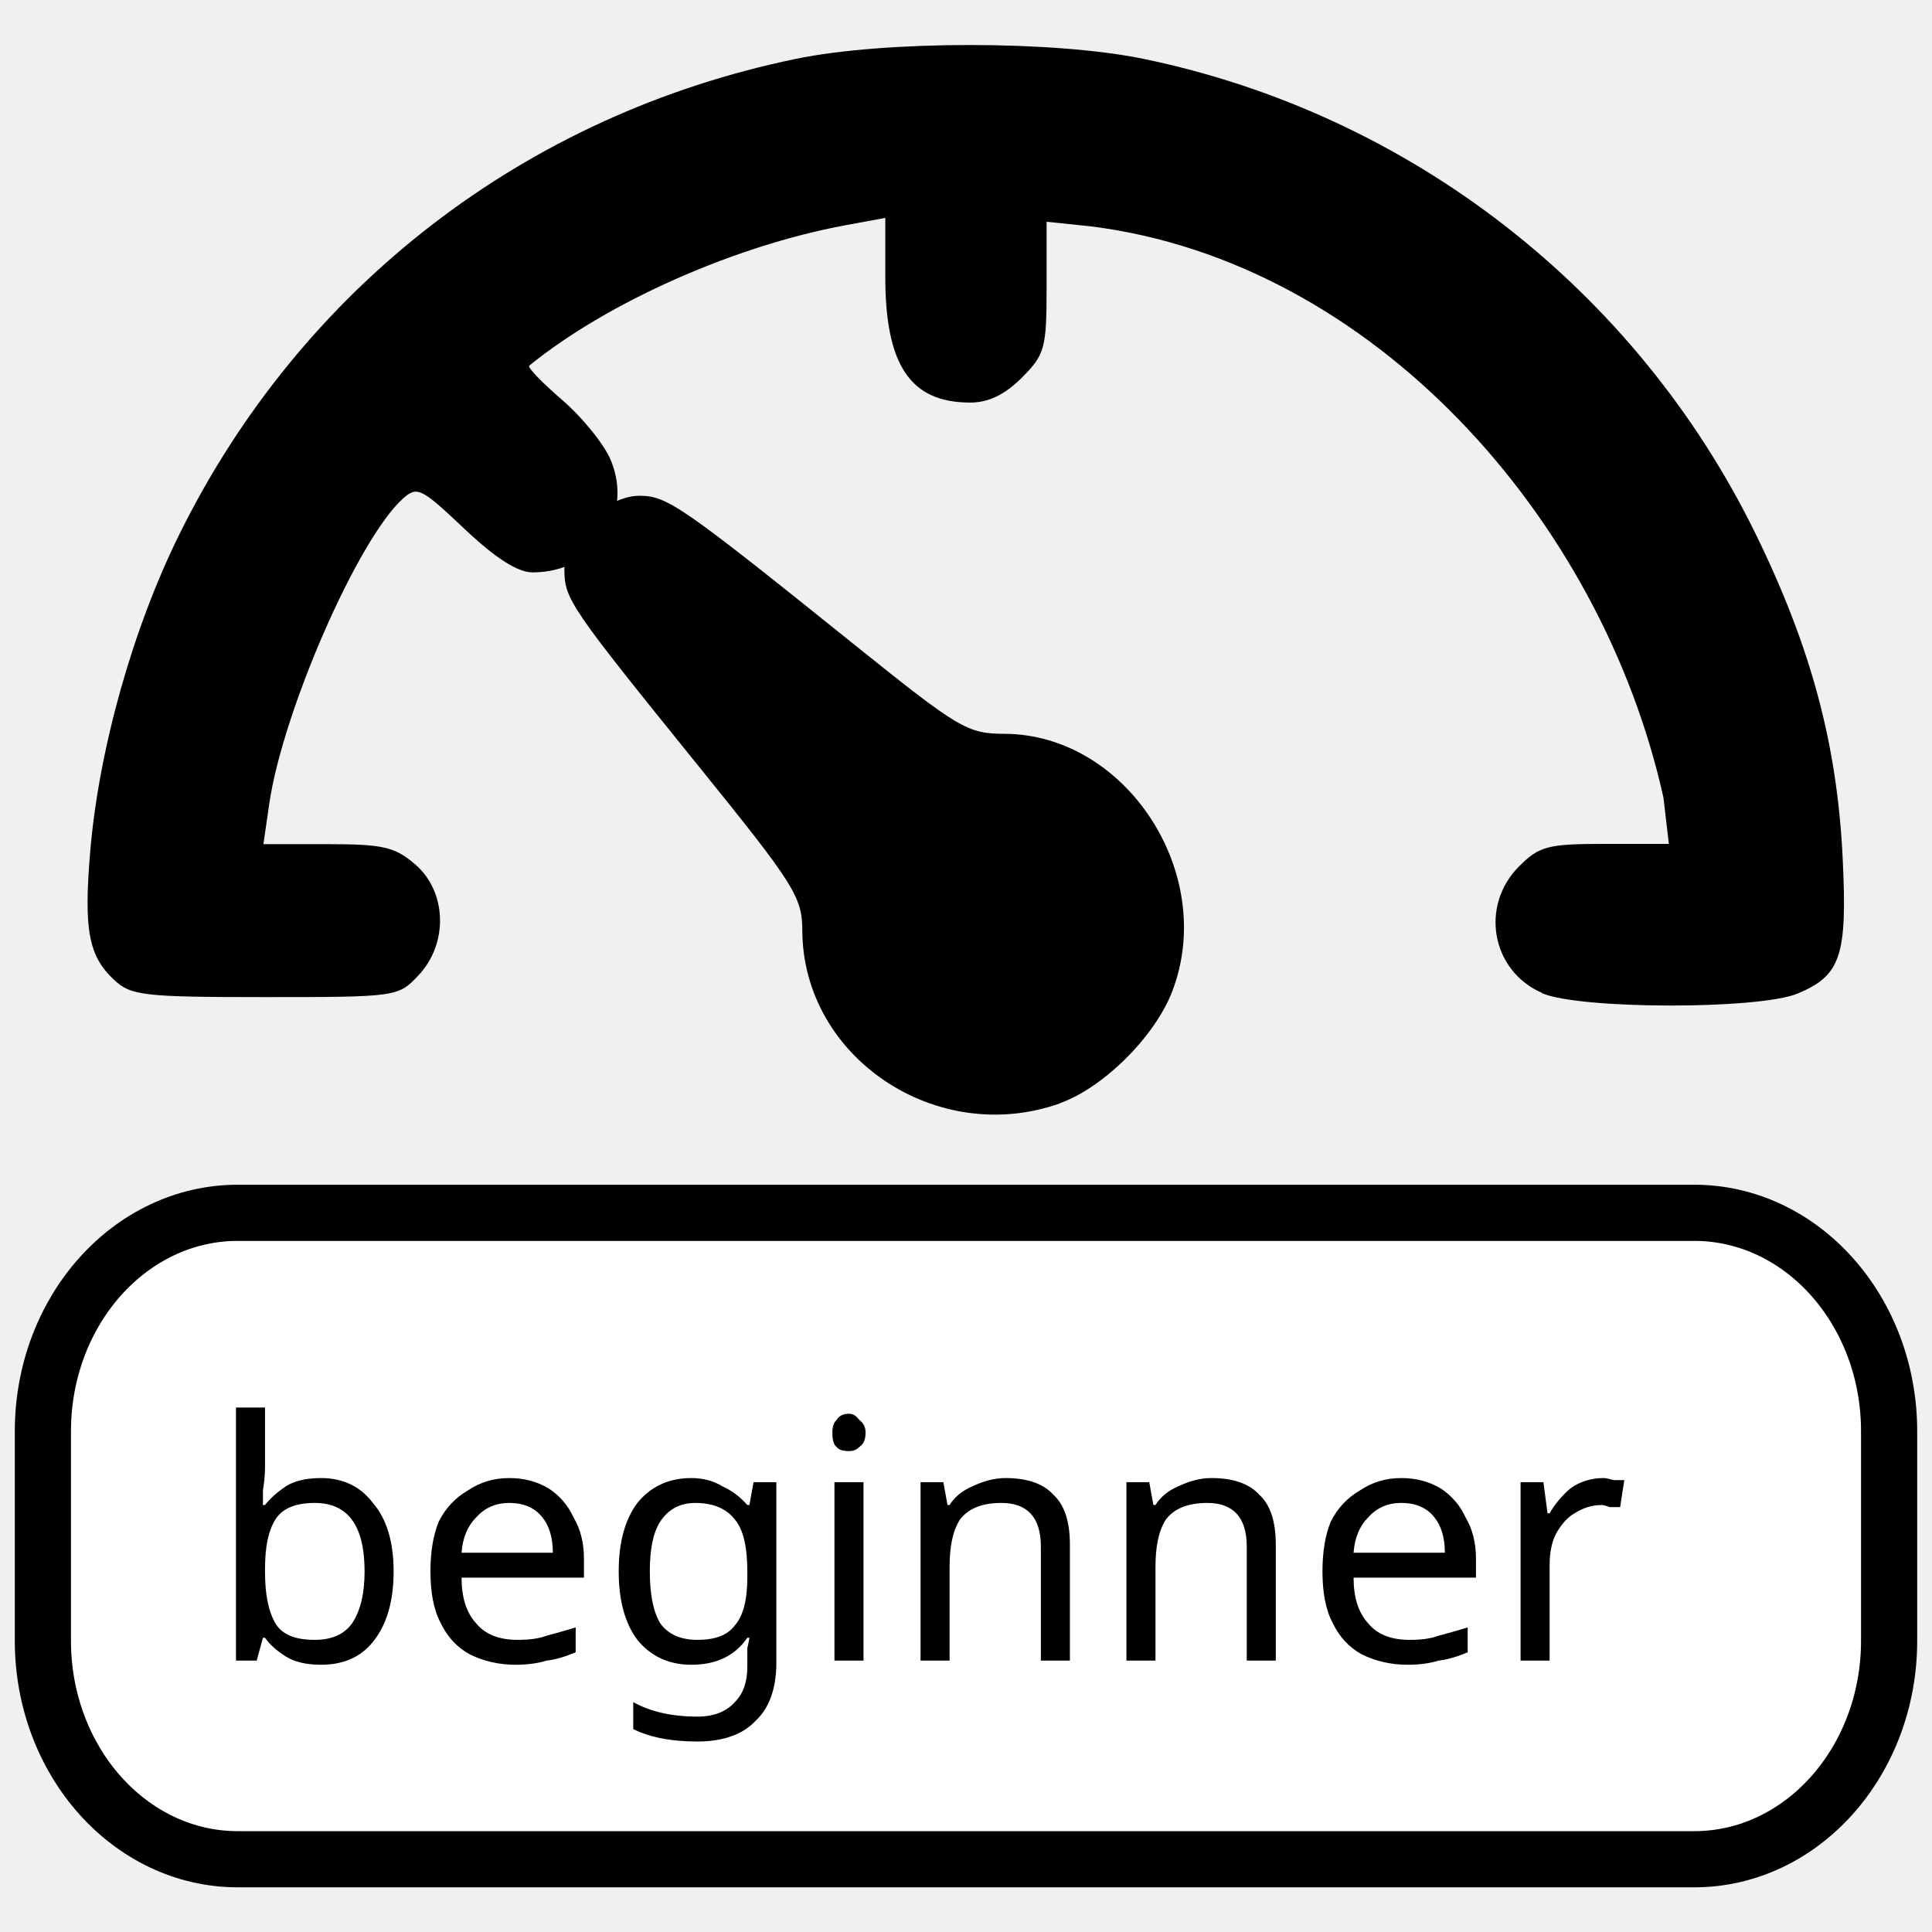
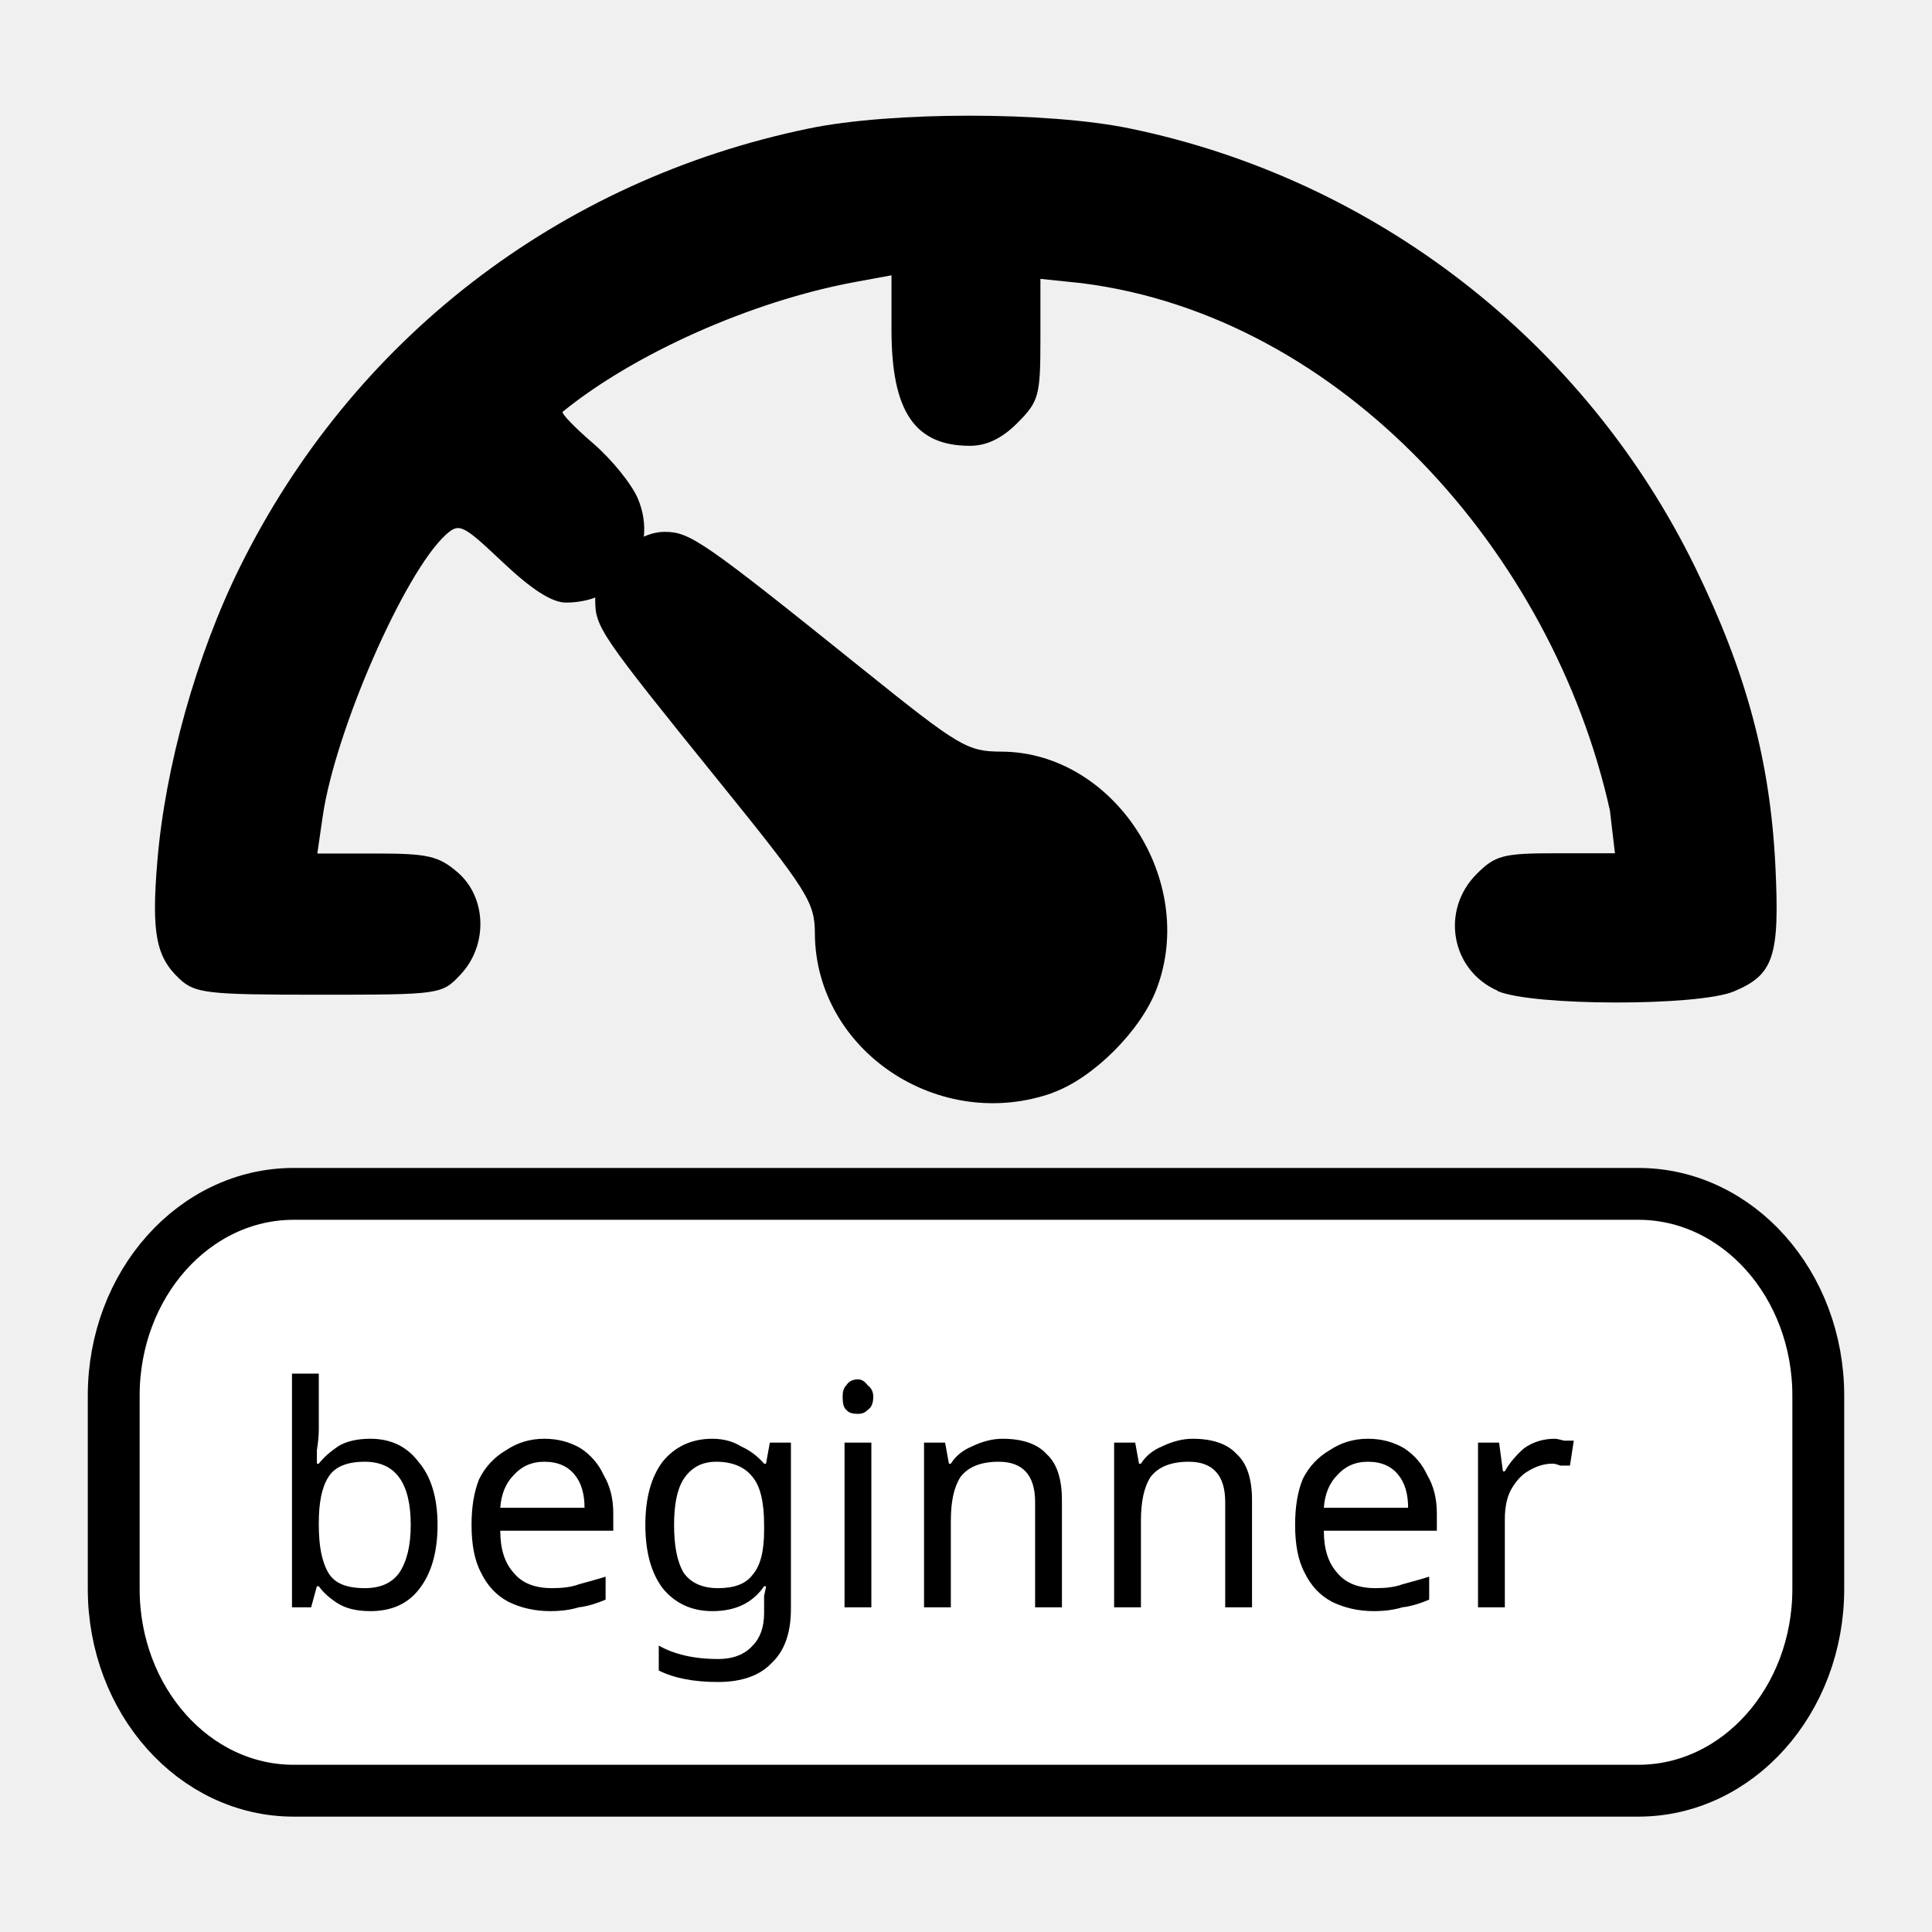
- <svg xmlns="http://www.w3.org/2000/svg" id="svg8" version="1.1" viewBox="0 0 14.552 14.552" height="55" width="55">
+ <svg xmlns="http://www.w3.org/2000/svg" width="55" height="55" viewBox="0 0 14.552 14.552" version="1.1" id="svg8">
  <defs id="defs2" />
-   <rect style="fill:#ffffff;fill-opacity:1;stroke:#000000;stroke-width:0.423;stroke-linecap:round;stroke-miterlimit:4;stroke-dasharray:none;stroke-opacity:1" id="rect818" width="13.906" height="4.869" x="0.323" y="9.135" ry="1.646" rx="1.468" />
-   <text xml:space="preserve" style="font-style:normal;font-weight:normal;font-size:3.77px;line-height:6.361px;font-family:sans-serif;letter-spacing:0px;word-spacing:0px;fill:#000000;fill-opacity:1;stroke:none;stroke-width:0.236px;stroke-linecap:butt;stroke-linejoin:miter;stroke-opacity:1" x="1.56" y="12.506" id="text816">
-     <tspan id="tspan814" x="1.56" y="12.506" style="font-size:2.513px;stroke-width:0.236px">beginner</tspan>
-   </text>
-   <g id="g940" transform="translate(8.4077436e-5,-3.511828)">
-     <g transform="translate(-2.7243562e-7,-282.4479)" id="layer1-5">
-       <path id="path880-35" d="m 11.614,293.438 c -0.381,-0.166 -0.469,-0.656 -0.172,-0.953 0.152,-0.152 0.215,-0.169 0.648,-0.169 h 0.48 l -0.041,-0.349 c -0.467,-2.103 -2.186,-4.034 -4.31,-4.302 l -0.336,-0.035 v 0.494 c 0,0.46 -0.013,0.506 -0.187,0.681 -0.127,0.127 -0.251,0.187 -0.388,0.187 -0.451,0 -0.64,-0.281 -0.64,-0.948 v -0.443 l -0.304,0.056 c -0.834,0.155 -1.791,0.58 -2.378,1.057 -0.015,0.012 0.097,0.128 0.248,0.258 0.151,0.13 0.316,0.333 0.366,0.453 0.175,0.419 -0.121,0.846 -0.588,0.846 -0.113,0 -0.279,-0.106 -0.515,-0.329 -0.327,-0.309 -0.355,-0.323 -0.464,-0.225 -0.337,0.305 -0.903,1.598 -1.005,2.297 l -0.044,0.304 h 0.483 c 0.418,0 0.508,0.021 0.661,0.153 0.238,0.205 0.25,0.595 0.024,0.835 -0.152,0.162 -0.164,0.164 -1.154,0.164 -0.916,0 -1.012,-0.011 -1.139,-0.13 -0.192,-0.179 -0.229,-0.377 -0.18,-0.961 0.064,-0.771 0.32,-1.683 0.672,-2.395 0.919,-1.86 2.604,-3.16 4.644,-3.581 0.674,-0.139 1.945,-0.139 2.618,1.8e-4 2.005,0.414 3.713,1.741 4.612,3.581 0.417,0.854 0.612,1.58 0.654,2.436 0.036,0.739 -0.013,0.887 -0.339,1.023 -0.292,0.122 -1.644,0.12 -1.927,-0.003 z" style="fill:#000000;stroke-width:0.064" />
+   <g transform="matrix(0.9232668,0,0,0.9232668,0.558314,0.5583144)" id="g1415">
+     <rect style="fill:#ffffff;fill-opacity:1;stroke:#000000;stroke-width:0.423;stroke-linecap:round;stroke-miterlimit:4;stroke-dasharray:none;stroke-opacity:1" id="rect818" width="13.906" height="4.869" x="0.323" y="9.135" ry="1.646" rx="1.468" />
+     <text xml:space="preserve" style="font-style:normal;font-weight:normal;font-size:3.77px;line-height:6.361px;font-family:sans-serif;letter-spacing:0px;word-spacing:0px;fill:#000000;fill-opacity:1;stroke:none;stroke-width:0.236px;stroke-linecap:butt;stroke-linejoin:miter;stroke-opacity:1" x="1.56" y="12.506" id="text816">
+       <tspan id="tspan814" x="1.56" y="12.506" style="font-size:2.513px;stroke-width:0.236px">beginner</tspan>
+     </text>
+     <g id="g940" transform="translate(8.4077436e-5,-3.511828)">
+       <g transform="translate(-2.7243562e-7,-282.4479)" id="layer1-5">
+         <path id="path880-35" d="m 11.614,293.438 c -0.381,-0.166 -0.469,-0.656 -0.172,-0.953 0.152,-0.152 0.215,-0.169 0.648,-0.169 h 0.48 l -0.041,-0.349 c -0.467,-2.103 -2.186,-4.034 -4.31,-4.302 l -0.336,-0.035 v 0.494 c 0,0.46 -0.013,0.506 -0.187,0.681 -0.127,0.127 -0.251,0.187 -0.388,0.187 -0.451,0 -0.64,-0.281 -0.64,-0.948 v -0.443 l -0.304,0.056 c -0.834,0.155 -1.791,0.58 -2.378,1.057 -0.015,0.012 0.097,0.128 0.248,0.258 0.151,0.13 0.316,0.333 0.366,0.453 0.175,0.419 -0.121,0.846 -0.588,0.846 -0.113,0 -0.279,-0.106 -0.515,-0.329 -0.327,-0.309 -0.355,-0.323 -0.464,-0.225 -0.337,0.305 -0.903,1.598 -1.005,2.297 l -0.044,0.304 h 0.483 c 0.418,0 0.508,0.021 0.661,0.153 0.238,0.205 0.25,0.595 0.024,0.835 -0.152,0.162 -0.164,0.164 -1.154,0.164 -0.916,0 -1.012,-0.011 -1.139,-0.13 -0.192,-0.179 -0.229,-0.377 -0.18,-0.961 0.064,-0.771 0.32,-1.683 0.672,-2.395 0.919,-1.86 2.604,-3.16 4.644,-3.581 0.674,-0.139 1.945,-0.139 2.618,1.8e-4 2.005,0.414 3.713,1.741 4.612,3.581 0.417,0.854 0.612,1.58 0.654,2.436 0.036,0.739 -0.013,0.887 -0.339,1.023 -0.292,0.122 -1.644,0.12 -1.927,-0.003 z" style="fill:#000000;stroke-width:0.064" />
+       </g>
+       <path id="path880-3" d="m 7.984,11.821 c 0.328,-0.117 0.717,-0.504 0.846,-0.844 0.338,-0.884 -0.347,-1.934 -1.264,-1.938 -0.28,-0.001 -0.343,-0.039 -1.119,-0.662 C 5.128,7.317 5.025,7.246 4.816,7.246 c -0.254,0 -0.566,0.306 -0.565,0.555 4.77e-4,0.223 0.037,0.277 1.007,1.477 0.728,0.9 0.784,0.989 0.785,1.244 0.005,0.956 1.013,1.631 1.942,1.3 z" style="fill:#000000;stroke-width:0.064" />
    </g>
-     <path id="path880-3" d="m 7.984,11.821 c 0.328,-0.117 0.717,-0.504 0.846,-0.844 0.338,-0.884 -0.347,-1.934 -1.264,-1.938 -0.28,-0.001 -0.343,-0.039 -1.119,-0.662 C 5.128,7.317 5.025,7.246 4.816,7.246 c -0.254,0 -0.566,0.306 -0.565,0.555 4.77e-4,0.223 0.037,0.277 1.007,1.477 0.728,0.9 0.784,0.989 0.785,1.244 0.005,0.956 1.013,1.631 1.942,1.3 z" style="fill:#000000;stroke-width:0.064" />
  </g>
</svg>
